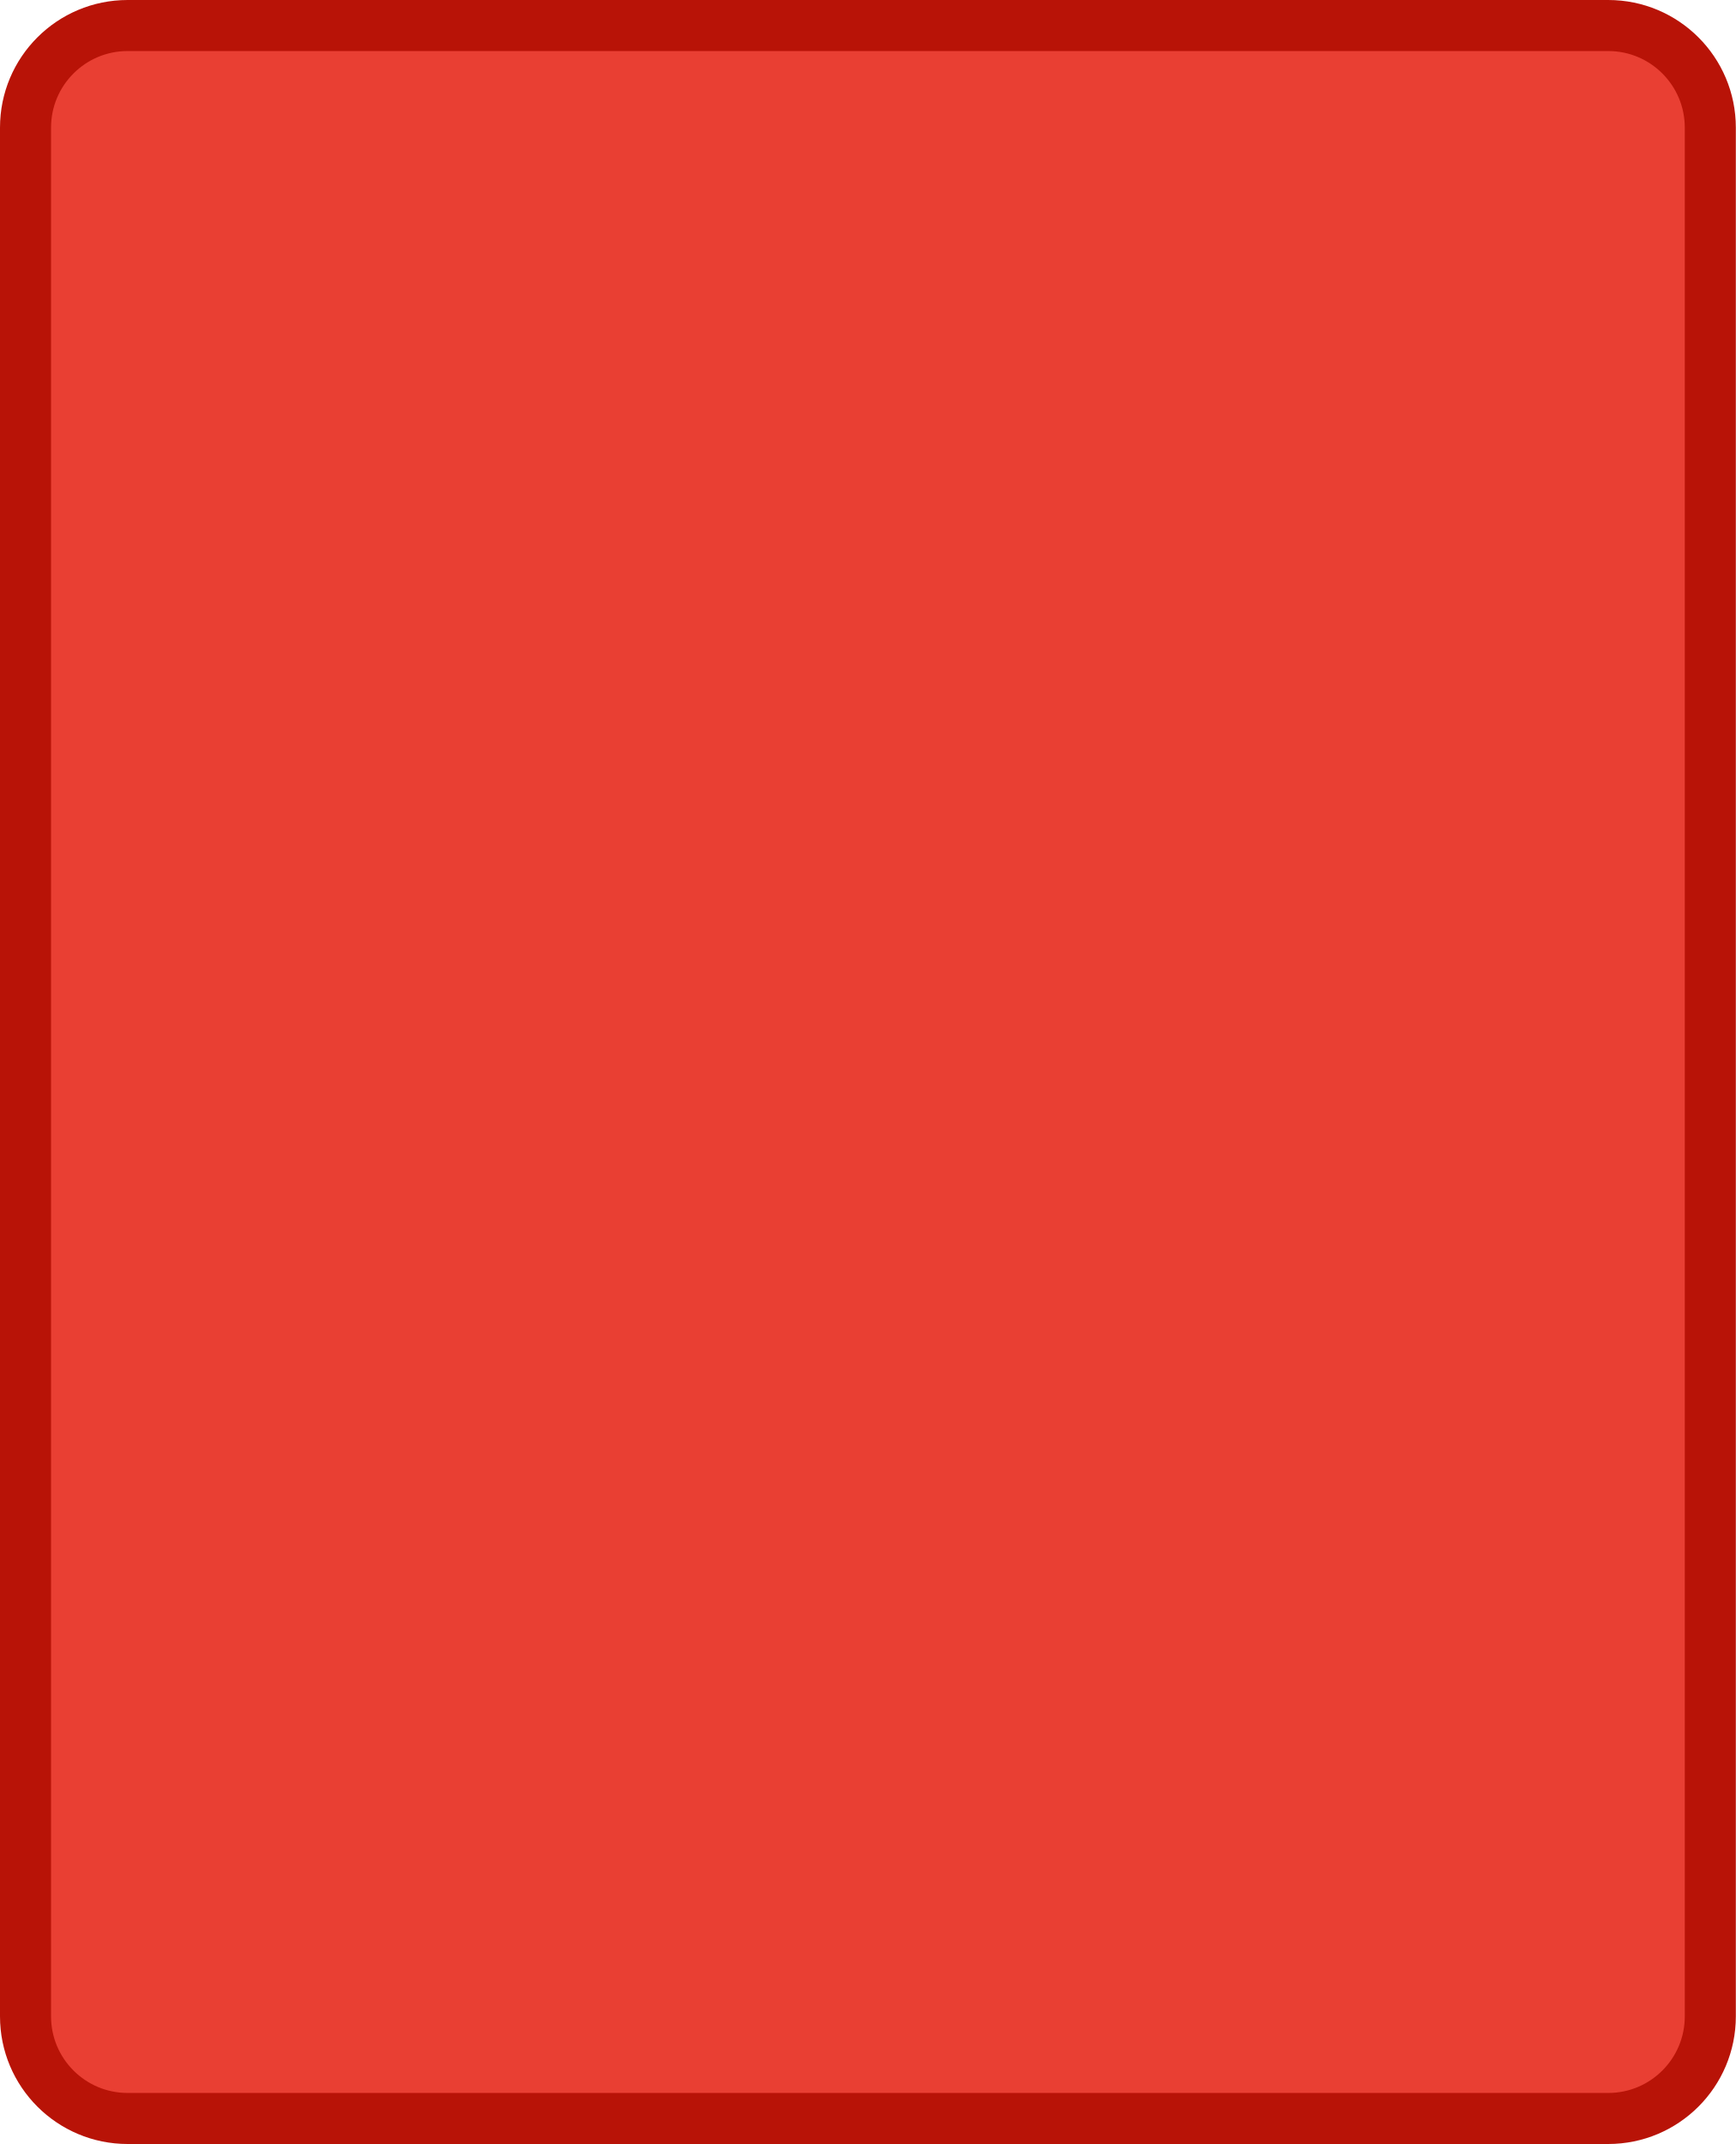
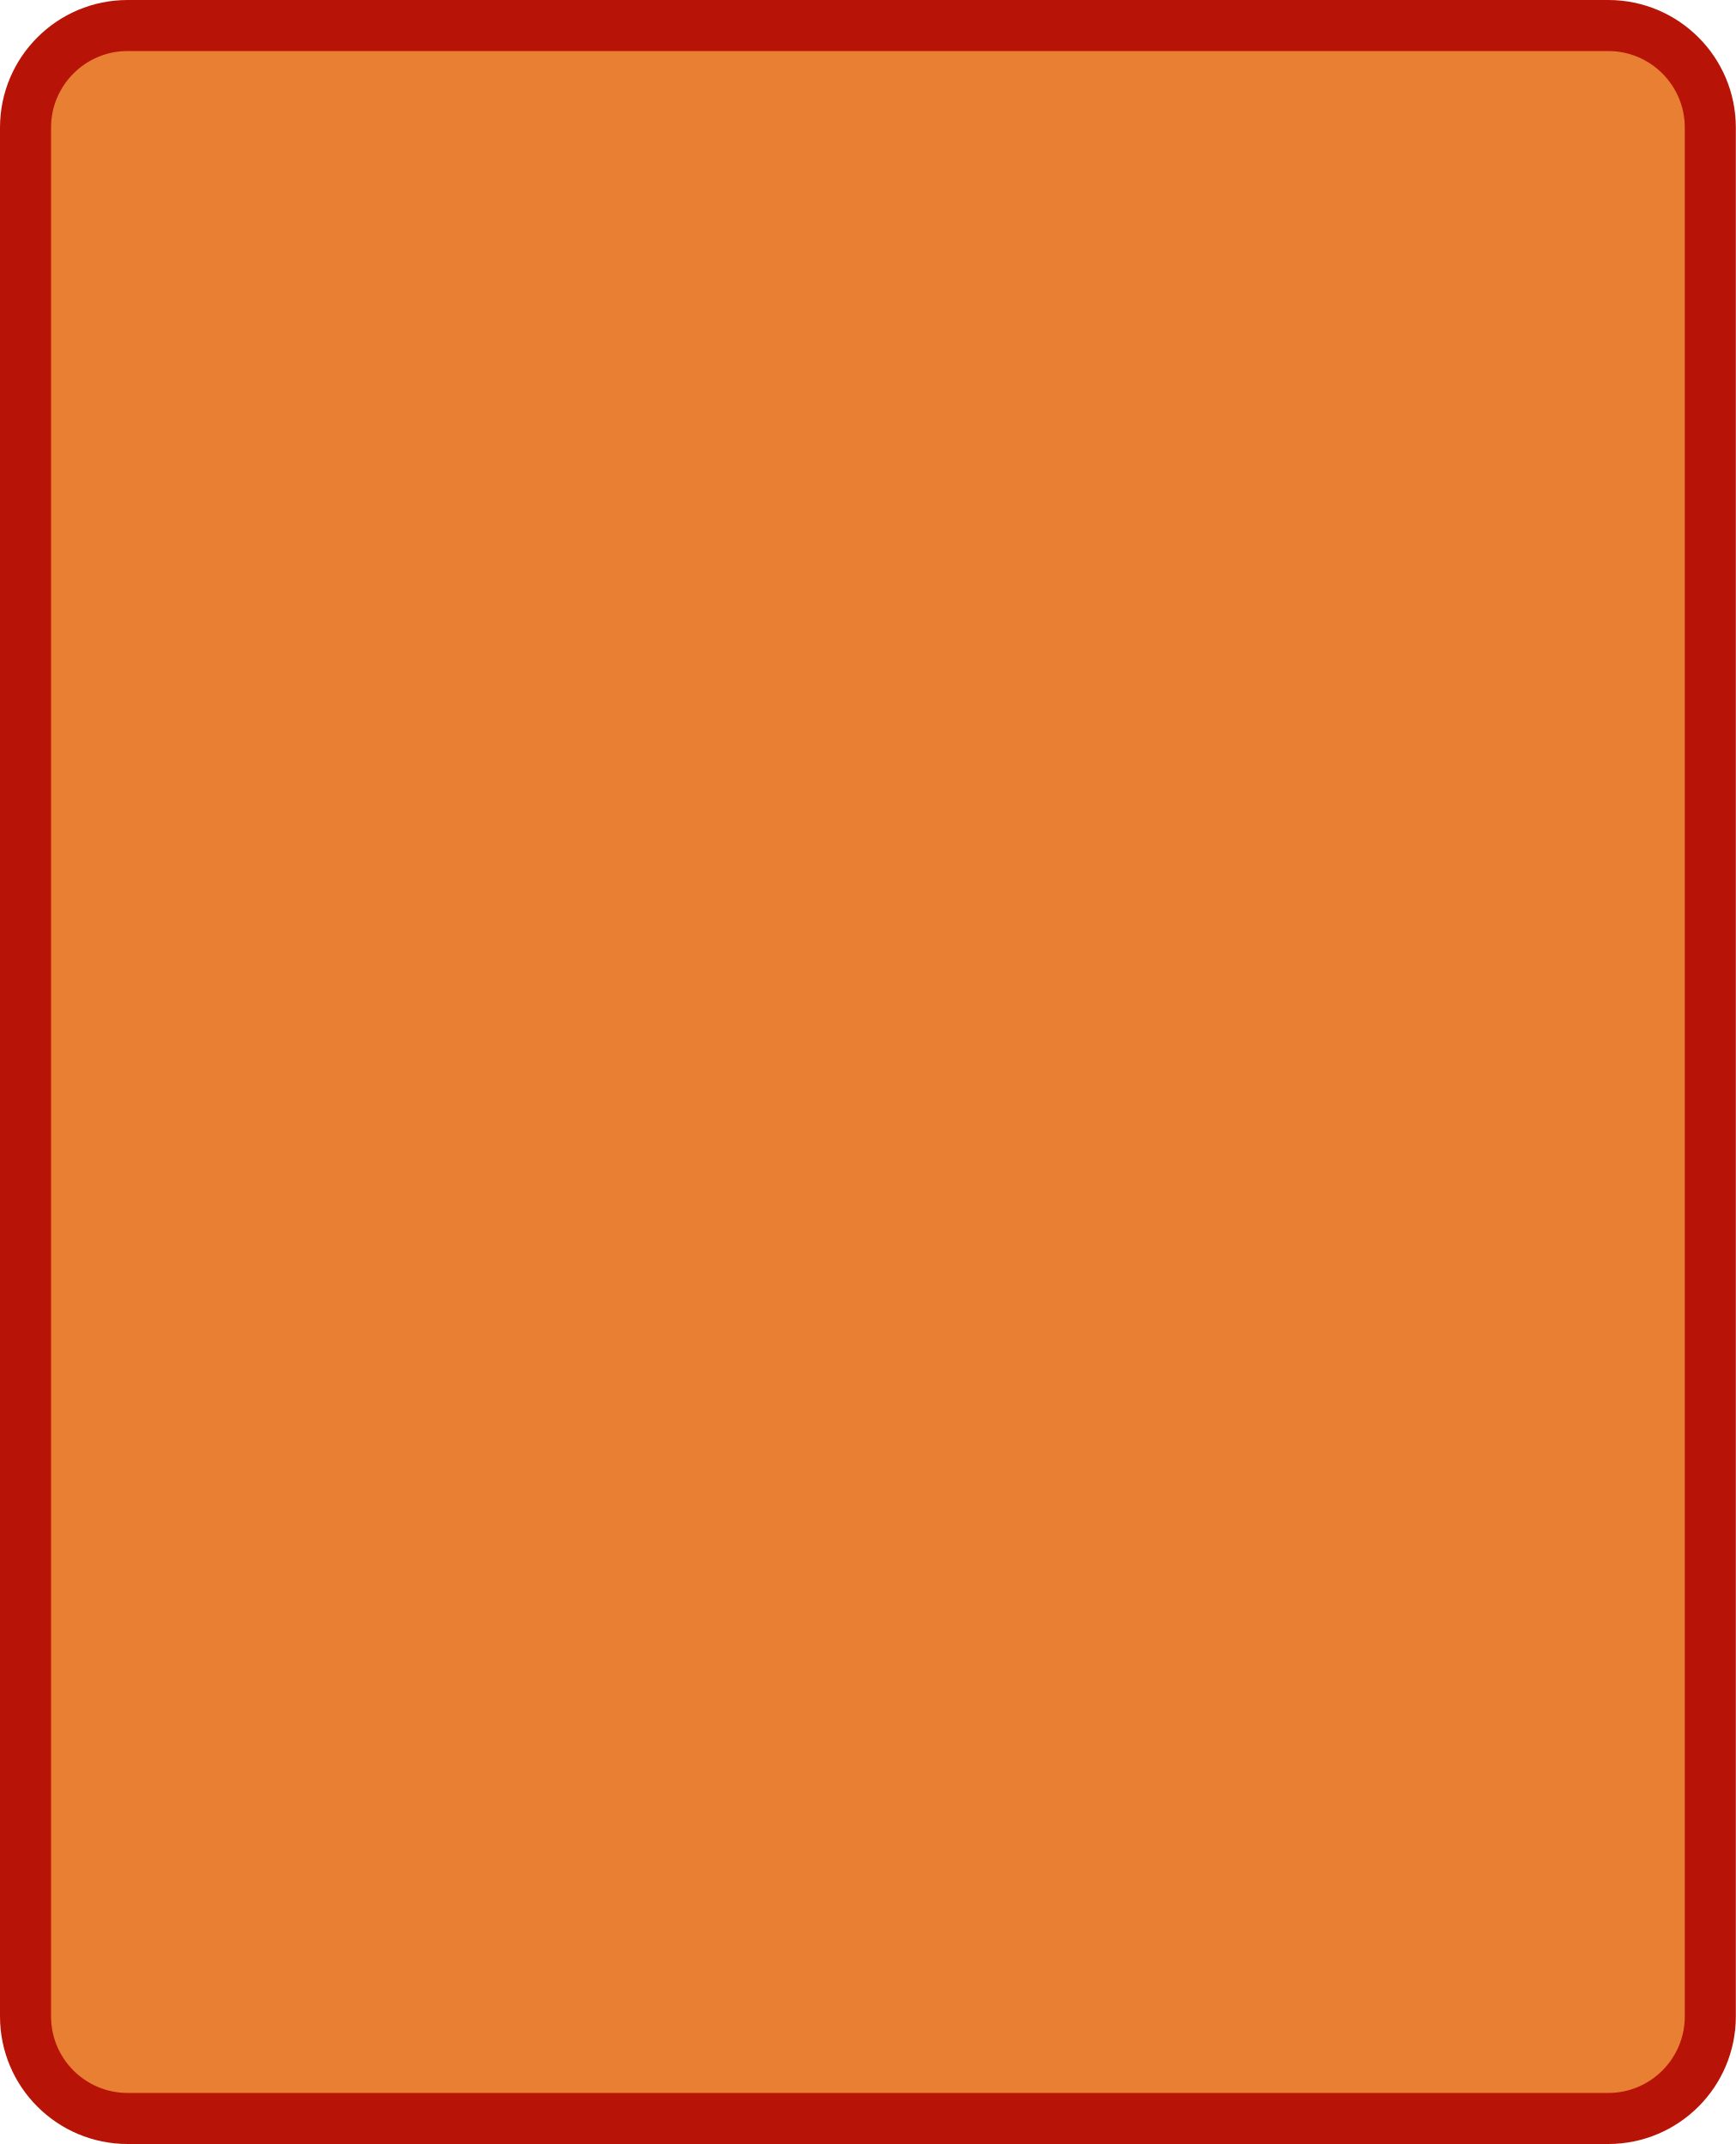
<svg xmlns="http://www.w3.org/2000/svg" width="100%" height="100%" viewBox="0 0 34.0 42.0">
-   <rect x="0.5" y="0.5" width="33.0" height="41.0" rx="2" ry="2" id="shield" style="fill:#e93f33;stroke:#b81307;stroke-width:1;" />
+   <rect x="0.5" y="0.5" width="33.0" height="41.0" rx="2" ry="2" id="shield" style="fill:#e97f33;stroke:#b81307;stroke-width:1;" />
</svg>
